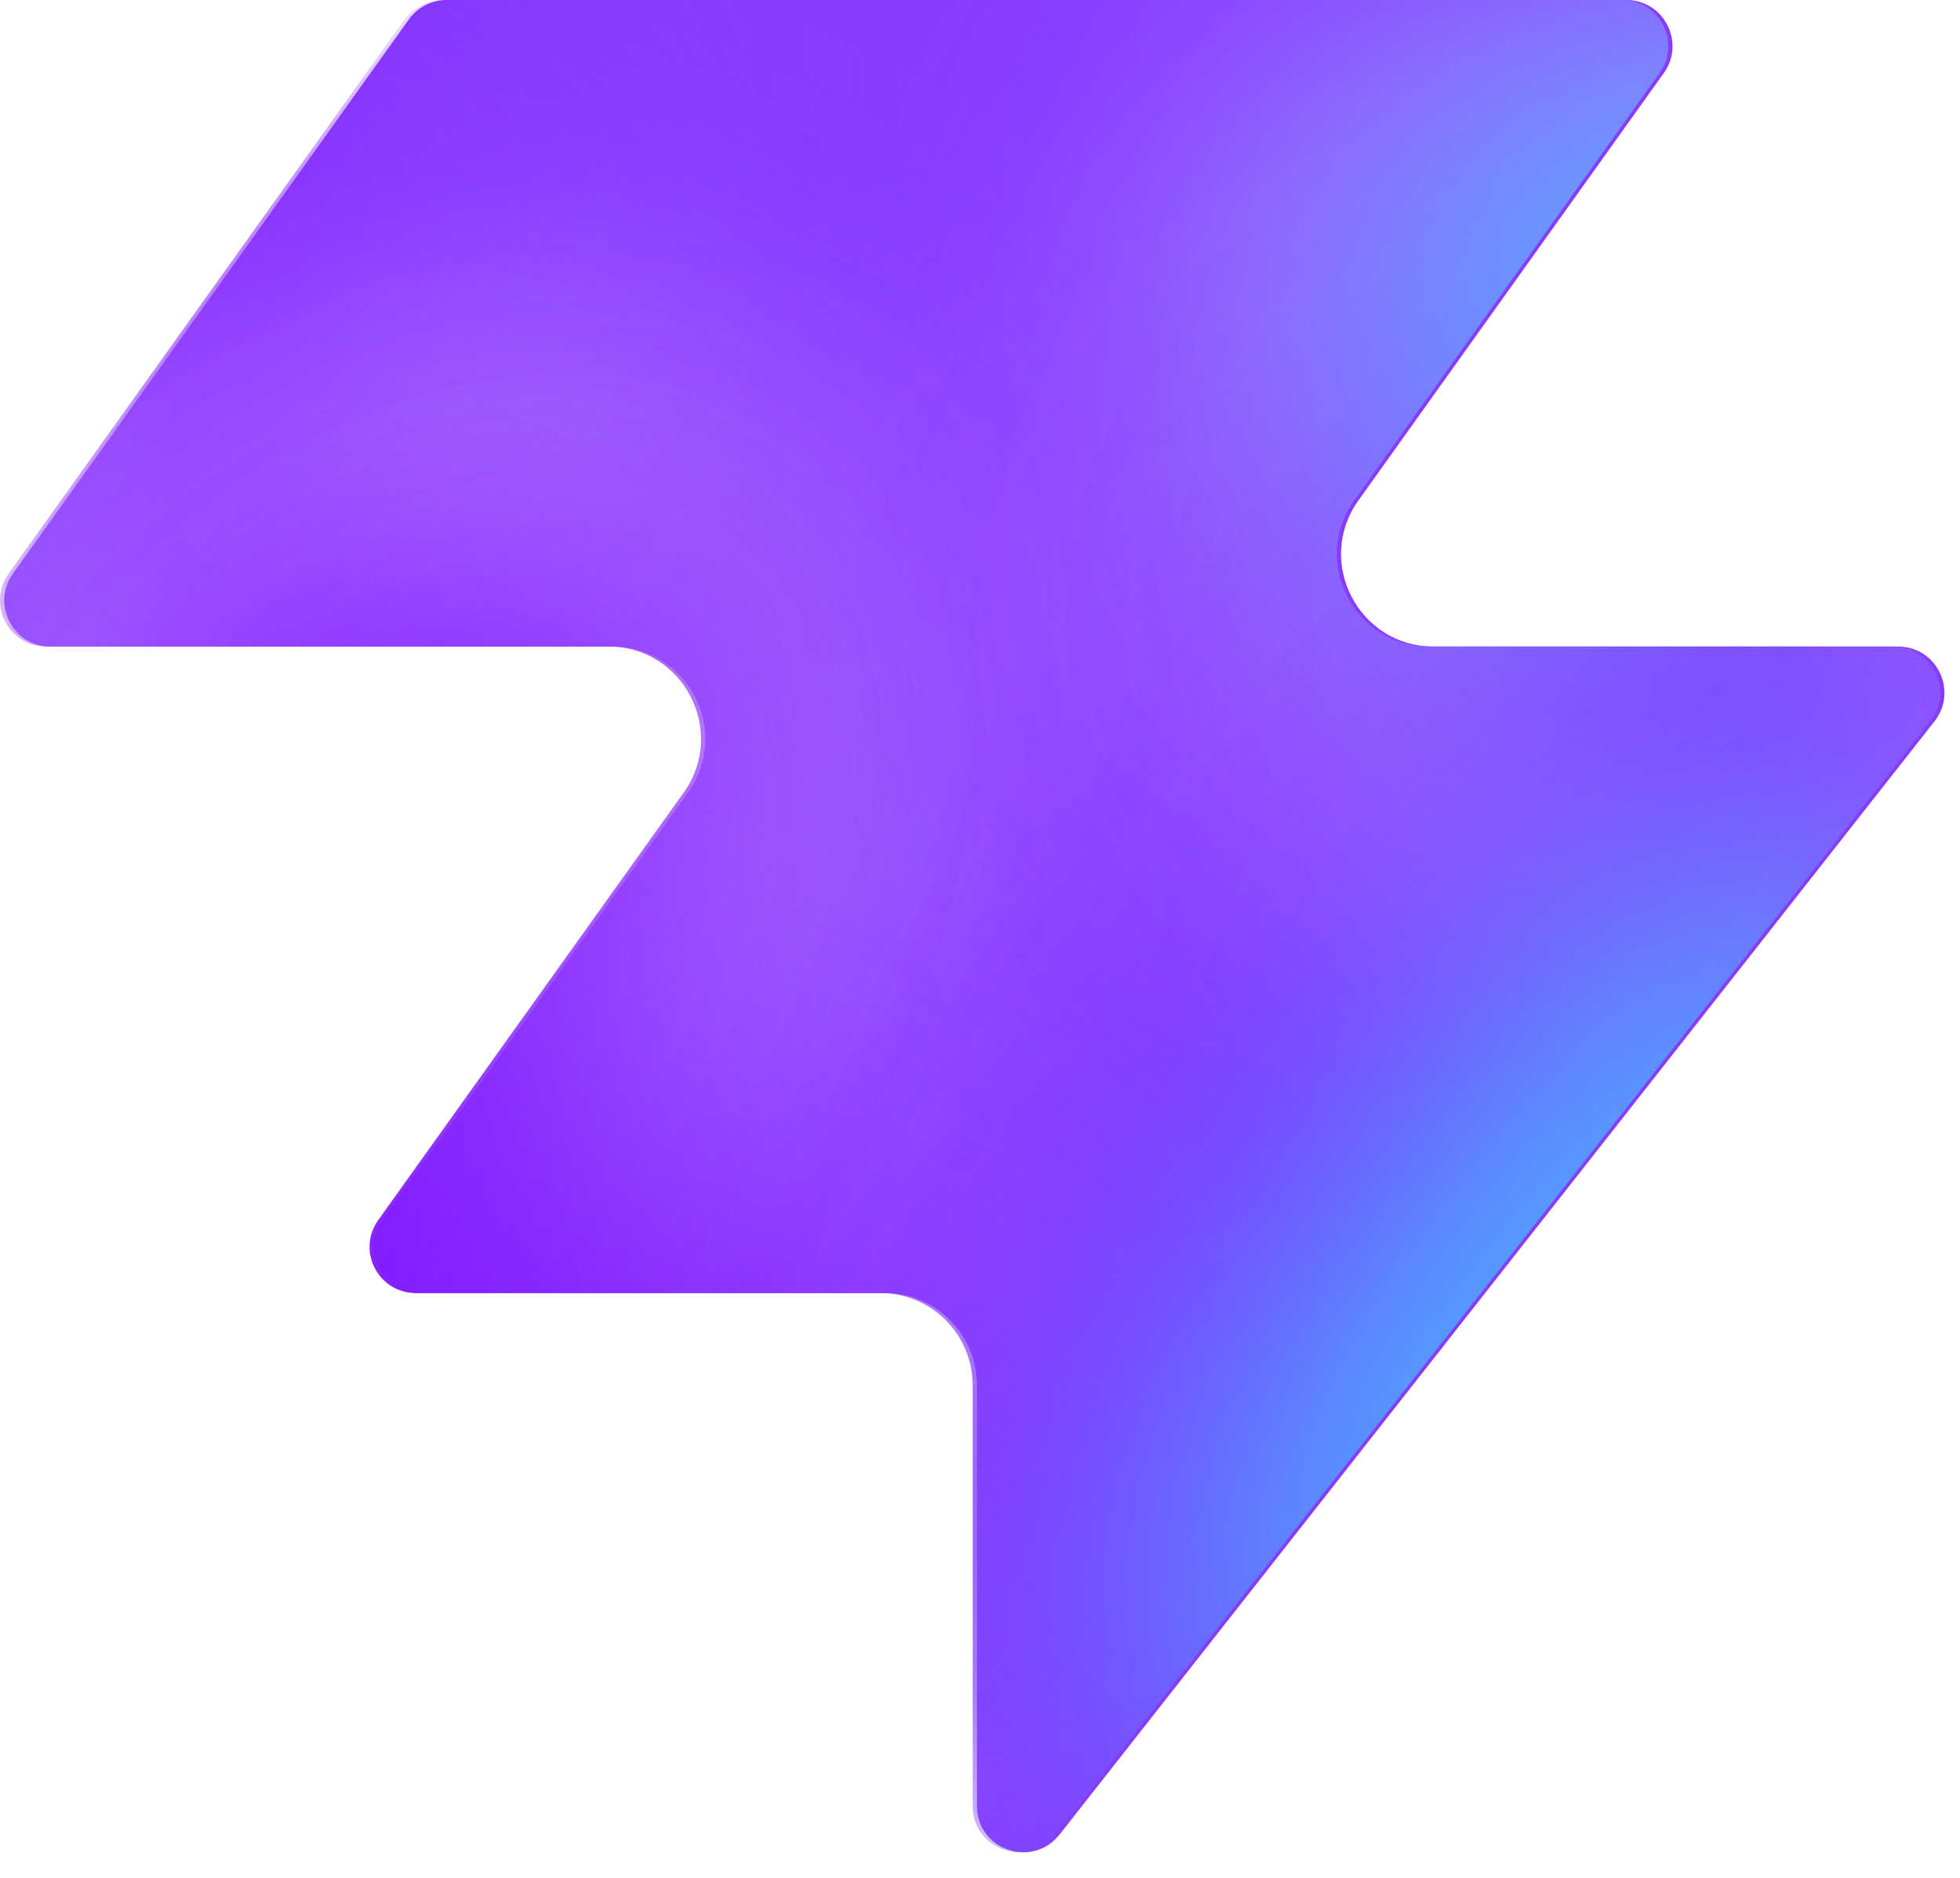
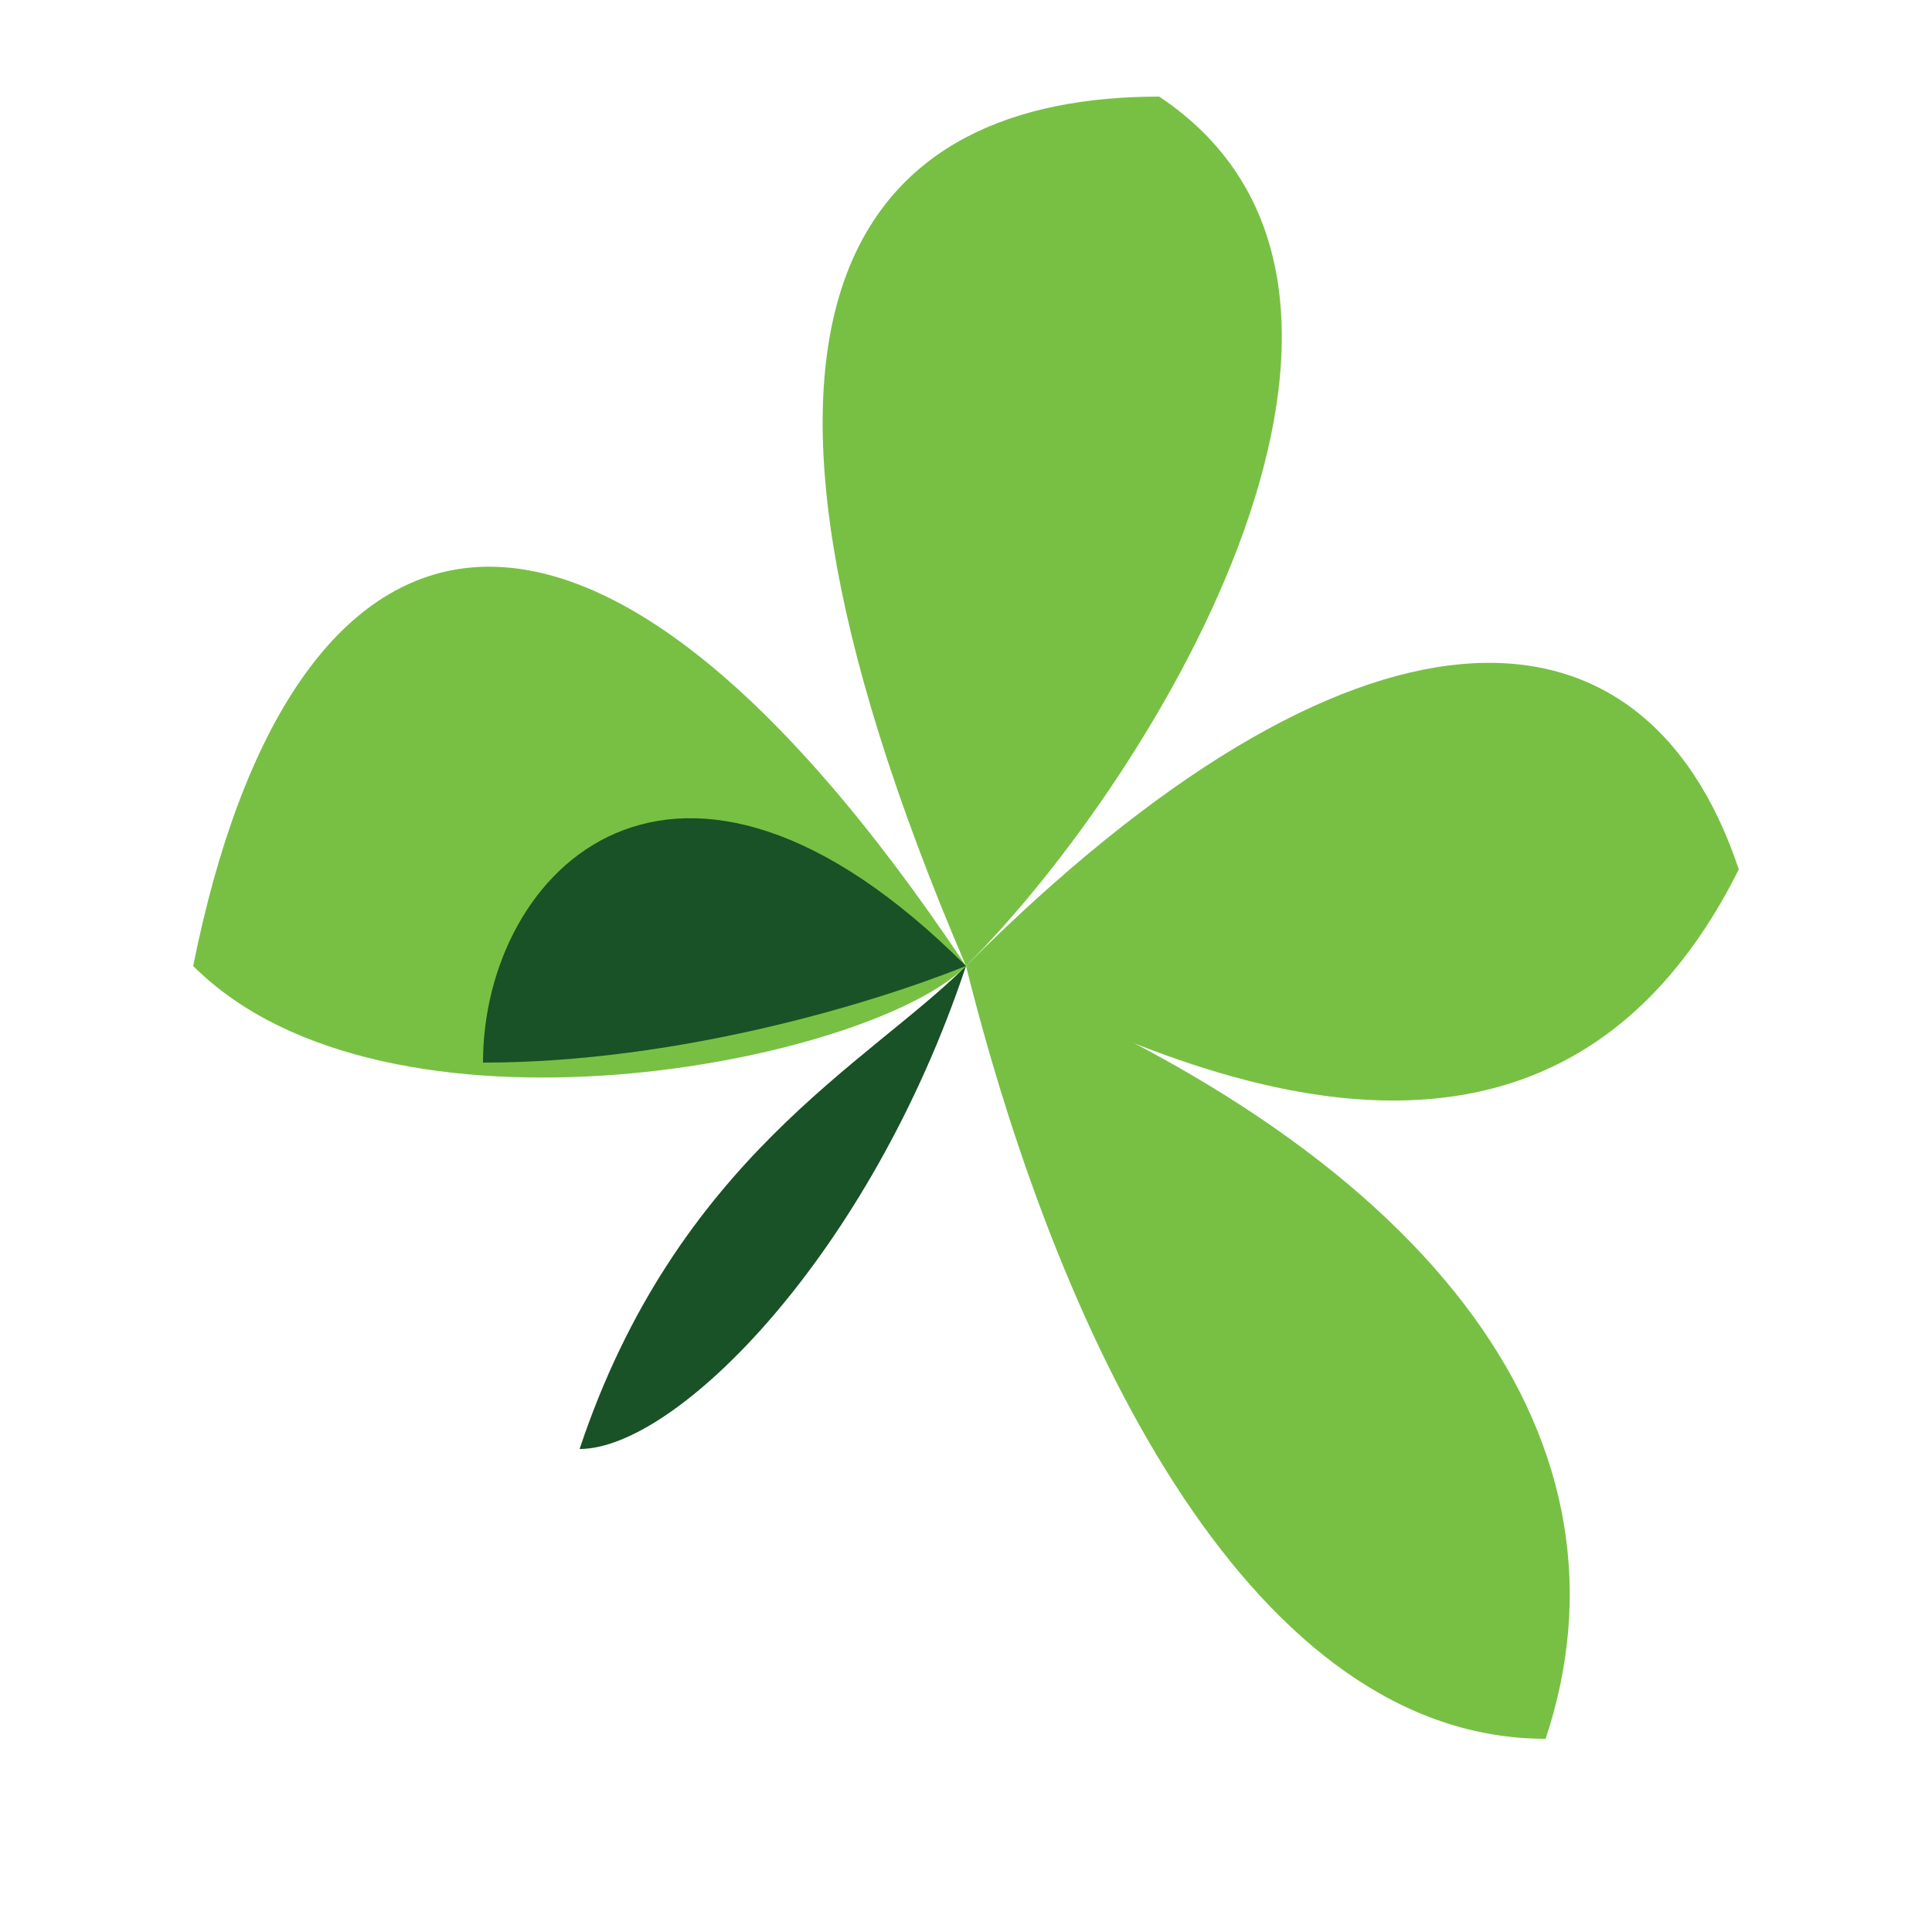
- <svg xmlns="http://www.w3.org/2000/svg" width="48" height="46" fill="none" viewBox="0 0 48 46">
-   <path fill="#863bff" d="M25.946 44.938c-.664.845-2.021.375-2.021-.698V33.937a2.26 2.26 0 0 0-2.262-2.262H10.287c-.92 0-1.456-1.04-.92-1.788l7.48-10.471c1.07-1.497 0-3.578-1.842-3.578H1.237c-.92 0-1.456-1.04-.92-1.788L10.013.474c.214-.297.556-.474.92-.474h28.894c.92 0 1.456 1.04.92 1.788l-7.48 10.471c-1.07 1.498 0 3.579 1.842 3.579h11.377c.943 0 1.473 1.088.89 1.83L25.947 44.94z" style="fill:#863bff;fill:color(display-p3 .525 .23 1);fill-opacity:1" />
-   <mask id="a" width="48" height="46" x="0" y="0" maskUnits="userSpaceOnUse" style="mask-type:alpha">
-     <path fill="#000" d="M25.842 44.938c-.664.844-2.021.375-2.021-.698V33.937a2.26 2.26 0 0 0-2.262-2.262H10.183c-.92 0-1.456-1.04-.92-1.788l7.48-10.471c1.07-1.498 0-3.579-1.842-3.579H1.133c-.92 0-1.456-1.04-.92-1.787L9.91.473c.214-.297.556-.474.92-.474h28.894c.92 0 1.456 1.04.92 1.788l-7.48 10.471c-1.07 1.498 0 3.578 1.842 3.578h11.377c.943 0 1.473 1.088.89 1.832L25.843 44.94z" style="fill:#000;fill-opacity:1" />
-   </mask>
-   <g mask="url(#a)">
-     <g filter="url(#b)">
-       <ellipse cx="5.508" cy="14.704" fill="#ede6ff" rx="5.508" ry="14.704" style="fill:#ede6ff;fill:color(display-p3 .927 .903 1);fill-opacity:1" transform="matrix(.00324 1 1 -.00324 -4.47 31.516)" />
-     </g>
-     <g filter="url(#c)">
-       <ellipse cx="10.399" cy="29.851" fill="#ede6ff" rx="10.399" ry="29.851" style="fill:#ede6ff;fill:color(display-p3 .927 .903 1);fill-opacity:1" transform="matrix(.00324 1 1 -.00324 -39.328 7.883)" />
-     </g>
-     <g filter="url(#d)">
-       <ellipse cx="5.508" cy="30.487" fill="#7e14ff" rx="5.508" ry="30.487" style="fill:#7e14ff;fill:color(display-p3 .492 .077 1);fill-opacity:1" transform="rotate(89.814 -25.913 -14.639)scale(1 -1)" />
-     </g>
-     <g filter="url(#e)">
-       <ellipse cx="5.508" cy="30.599" fill="#7e14ff" rx="5.508" ry="30.599" style="fill:#7e14ff;fill:color(display-p3 .492 .077 1);fill-opacity:1" transform="rotate(89.814 -32.644 -3.334)scale(1 -1)" />
-     </g>
-     <g filter="url(#f)">
-       <ellipse cx="5.508" cy="30.599" fill="#7e14ff" rx="5.508" ry="30.599" style="fill:#7e14ff;fill:color(display-p3 .492 .077 1);fill-opacity:1" transform="matrix(.00324 1 1 -.00324 -34.34 30.47)" />
-     </g>
-     <g filter="url(#g)">
-       <ellipse cx="14.072" cy="22.078" fill="#ede6ff" rx="14.072" ry="22.078" style="fill:#ede6ff;fill:color(display-p3 .927 .903 1);fill-opacity:1" transform="rotate(93.35 24.506 48.493)scale(-1 1)" />
-     </g>
-     <g filter="url(#h)">
-       <ellipse cx="3.47" cy="21.501" fill="#7e14ff" rx="3.47" ry="21.501" style="fill:#7e14ff;fill:color(display-p3 .492 .077 1);fill-opacity:1" transform="rotate(89.009 28.708 47.59)scale(-1 1)" />
-     </g>
-     <g filter="url(#i)">
-       <ellipse cx="3.47" cy="21.501" fill="#7e14ff" rx="3.47" ry="21.501" style="fill:#7e14ff;fill:color(display-p3 .492 .077 1);fill-opacity:1" transform="rotate(89.009 28.708 47.59)scale(-1 1)" />
-     </g>
-     <g filter="url(#j)">
-       <ellipse cx=".387" cy="8.972" fill="#7e14ff" rx="4.407" ry="29.108" style="fill:#7e14ff;fill:color(display-p3 .492 .077 1);fill-opacity:1" transform="rotate(39.51 .387 8.972)" />
-     </g>
-     <g filter="url(#k)">
-       <ellipse cx="47.523" cy="-6.092" fill="#7e14ff" rx="4.407" ry="29.108" style="fill:#7e14ff;fill:color(display-p3 .492 .077 1);fill-opacity:1" transform="rotate(37.892 47.523 -6.092)" />
-     </g>
-     <g filter="url(#l)">
-       <ellipse cx="41.412" cy="6.333" fill="#47bfff" rx="5.971" ry="9.665" style="fill:#47bfff;fill:color(display-p3 .28 .748 1);fill-opacity:1" transform="rotate(37.892 41.412 6.333)" />
-     </g>
-     <g filter="url(#m)">
-       <ellipse cx="-1.879" cy="38.332" fill="#7e14ff" rx="4.407" ry="29.108" style="fill:#7e14ff;fill:color(display-p3 .492 .077 1);fill-opacity:1" transform="rotate(37.892 -1.88 38.332)" />
-     </g>
-     <g filter="url(#n)">
-       <ellipse cx="-1.879" cy="38.332" fill="#7e14ff" rx="4.407" ry="29.108" style="fill:#7e14ff;fill:color(display-p3 .492 .077 1);fill-opacity:1" transform="rotate(37.892 -1.88 38.332)" />
-     </g>
-     <g filter="url(#o)">
-       <ellipse cx="35.651" cy="29.907" fill="#7e14ff" rx="4.407" ry="29.108" style="fill:#7e14ff;fill:color(display-p3 .492 .077 1);fill-opacity:1" transform="rotate(37.892 35.651 29.907)" />
-     </g>
-     <g filter="url(#p)">
-       <ellipse cx="38.418" cy="32.4" fill="#47bfff" rx="5.971" ry="15.297" style="fill:#47bfff;fill:color(display-p3 .28 .748 1);fill-opacity:1" transform="rotate(37.892 38.418 32.4)" />
-     </g>
-   </g>
-   <defs>
-     <filter id="b" width="60.045" height="41.654" x="-19.77" y="16.149" color-interpolation-filters="sRGB" filterUnits="userSpaceOnUse">
-       <feFlood flood-opacity="0" result="BackgroundImageFix" />
-       <feBlend in="SourceGraphic" in2="BackgroundImageFix" result="shape" />
-       <feGaussianBlur result="effect1_foregroundBlur_2002_17158" stdDeviation="7.659" />
-     </filter>
-     <filter id="c" width="90.34" height="51.437" x="-54.613" y="-7.533" color-interpolation-filters="sRGB" filterUnits="userSpaceOnUse">
-       <feFlood flood-opacity="0" result="BackgroundImageFix" />
-       <feBlend in="SourceGraphic" in2="BackgroundImageFix" result="shape" />
-       <feGaussianBlur result="effect1_foregroundBlur_2002_17158" stdDeviation="7.659" />
-     </filter>
-     <filter id="d" width="79.355" height="29.4" x="-49.64" y="2.03" color-interpolation-filters="sRGB" filterUnits="userSpaceOnUse">
-       <feFlood flood-opacity="0" result="BackgroundImageFix" />
-       <feBlend in="SourceGraphic" in2="BackgroundImageFix" result="shape" />
-       <feGaussianBlur result="effect1_foregroundBlur_2002_17158" stdDeviation="4.596" />
-     </filter>
-     <filter id="e" width="79.579" height="29.4" x="-45.045" y="20.029" color-interpolation-filters="sRGB" filterUnits="userSpaceOnUse">
-       <feFlood flood-opacity="0" result="BackgroundImageFix" />
-       <feBlend in="SourceGraphic" in2="BackgroundImageFix" result="shape" />
-       <feGaussianBlur result="effect1_foregroundBlur_2002_17158" stdDeviation="4.596" />
-     </filter>
-     <filter id="f" width="79.579" height="29.4" x="-43.513" y="21.178" color-interpolation-filters="sRGB" filterUnits="userSpaceOnUse">
-       <feFlood flood-opacity="0" result="BackgroundImageFix" />
-       <feBlend in="SourceGraphic" in2="BackgroundImageFix" result="shape" />
-       <feGaussianBlur result="effect1_foregroundBlur_2002_17158" stdDeviation="4.596" />
-     </filter>
-     <filter id="g" width="74.749" height="58.852" x="15.756" y="-17.901" color-interpolation-filters="sRGB" filterUnits="userSpaceOnUse">
-       <feFlood flood-opacity="0" result="BackgroundImageFix" />
-       <feBlend in="SourceGraphic" in2="BackgroundImageFix" result="shape" />
-       <feGaussianBlur result="effect1_foregroundBlur_2002_17158" stdDeviation="7.659" />
-     </filter>
-     <filter id="h" width="61.377" height="25.362" x="23.548" y="2.284" color-interpolation-filters="sRGB" filterUnits="userSpaceOnUse">
-       <feFlood flood-opacity="0" result="BackgroundImageFix" />
-       <feBlend in="SourceGraphic" in2="BackgroundImageFix" result="shape" />
-       <feGaussianBlur result="effect1_foregroundBlur_2002_17158" stdDeviation="4.596" />
-     </filter>
-     <filter id="i" width="61.377" height="25.362" x="23.548" y="2.284" color-interpolation-filters="sRGB" filterUnits="userSpaceOnUse">
-       <feFlood flood-opacity="0" result="BackgroundImageFix" />
-       <feBlend in="SourceGraphic" in2="BackgroundImageFix" result="shape" />
-       <feGaussianBlur result="effect1_foregroundBlur_2002_17158" stdDeviation="4.596" />
-     </filter>
-     <filter id="j" width="56.045" height="63.649" x="-27.636" y="-22.853" color-interpolation-filters="sRGB" filterUnits="userSpaceOnUse">
-       <feFlood flood-opacity="0" result="BackgroundImageFix" />
-       <feBlend in="SourceGraphic" in2="BackgroundImageFix" result="shape" />
-       <feGaussianBlur result="effect1_foregroundBlur_2002_17158" stdDeviation="4.596" />
-     </filter>
-     <filter id="k" width="54.814" height="64.646" x="20.116" y="-38.415" color-interpolation-filters="sRGB" filterUnits="userSpaceOnUse">
-       <feFlood flood-opacity="0" result="BackgroundImageFix" />
-       <feBlend in="SourceGraphic" in2="BackgroundImageFix" result="shape" />
-       <feGaussianBlur result="effect1_foregroundBlur_2002_17158" stdDeviation="4.596" />
-     </filter>
-     <filter id="l" width="33.541" height="35.313" x="24.641" y="-11.323" color-interpolation-filters="sRGB" filterUnits="userSpaceOnUse">
-       <feFlood flood-opacity="0" result="BackgroundImageFix" />
-       <feBlend in="SourceGraphic" in2="BackgroundImageFix" result="shape" />
-       <feGaussianBlur result="effect1_foregroundBlur_2002_17158" stdDeviation="4.596" />
-     </filter>
-     <filter id="m" width="54.814" height="64.646" x="-29.286" y="6.009" color-interpolation-filters="sRGB" filterUnits="userSpaceOnUse">
-       <feFlood flood-opacity="0" result="BackgroundImageFix" />
-       <feBlend in="SourceGraphic" in2="BackgroundImageFix" result="shape" />
-       <feGaussianBlur result="effect1_foregroundBlur_2002_17158" stdDeviation="4.596" />
-     </filter>
-     <filter id="n" width="54.814" height="64.646" x="-29.286" y="6.009" color-interpolation-filters="sRGB" filterUnits="userSpaceOnUse">
-       <feFlood flood-opacity="0" result="BackgroundImageFix" />
-       <feBlend in="SourceGraphic" in2="BackgroundImageFix" result="shape" />
-       <feGaussianBlur result="effect1_foregroundBlur_2002_17158" stdDeviation="4.596" />
-     </filter>
-     <filter id="o" width="54.814" height="64.646" x="8.244" y="-2.416" color-interpolation-filters="sRGB" filterUnits="userSpaceOnUse">
-       <feFlood flood-opacity="0" result="BackgroundImageFix" />
-       <feBlend in="SourceGraphic" in2="BackgroundImageFix" result="shape" />
-       <feGaussianBlur result="effect1_foregroundBlur_2002_17158" stdDeviation="4.596" />
-     </filter>
-     <filter id="p" width="39.409" height="43.623" x="18.713" y="10.588" color-interpolation-filters="sRGB" filterUnits="userSpaceOnUse">
-       <feFlood flood-opacity="0" result="BackgroundImageFix" />
-       <feBlend in="SourceGraphic" in2="BackgroundImageFix" result="shape" />
-       <feGaussianBlur result="effect1_foregroundBlur_2002_17158" stdDeviation="4.596" />
-     </filter>
-   </defs>
+ <svg xmlns="http://www.w3.org/2000/svg" viewBox="0 0 100 100" fill="none">
+   <path d="M 50 50 C 30 20, 15 25, 10 50 C 20 60, 45 55, 50 50 Z" fill="#78c044" />
+   <path d="M 50 50 C 35 15, 45 5, 60 5 C 75 15, 60 40, 50 50 Z" fill="#78c044" />
+   <path d="M 50 50 C 70 30, 85 30, 90 45 C 80 65, 60 55, 50 50 Z" fill="#78c044" />
+   <path d="M 50 50 C 75 60, 85 75, 80 90 C 65 90, 55 70, 50 50 Z" fill="#78c044" />
+   <path d="M 50 50 C 35 35, 25 45, 25 55 C 35 55, 45 52, 50 50 Z" fill="#185226" />
+   <path d="M 50 50 C 45 65, 35 75, 30 75 C 35 60, 45 55, 50 50 Z" fill="#185226" />
</svg>
